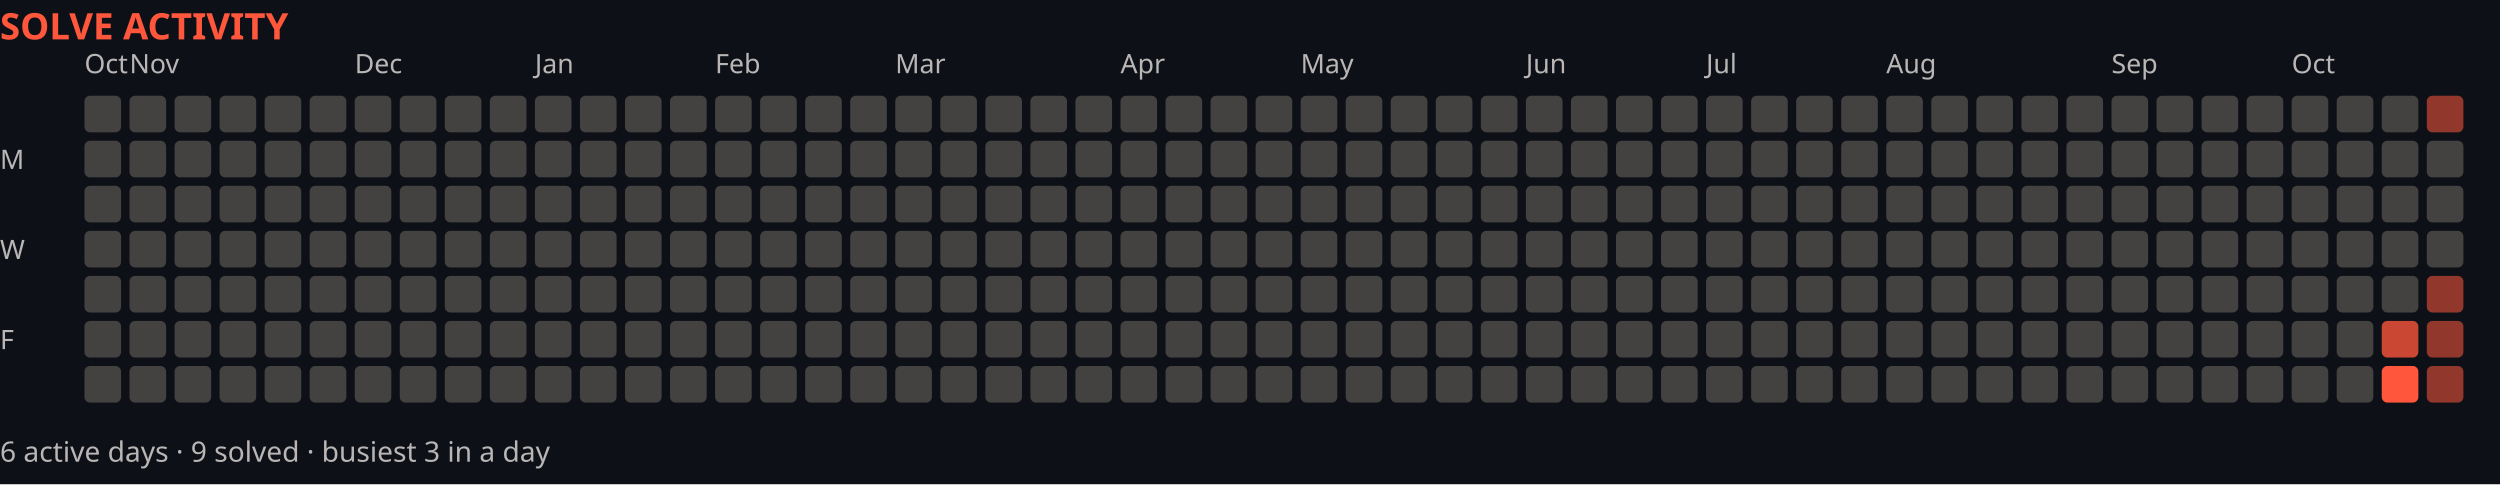
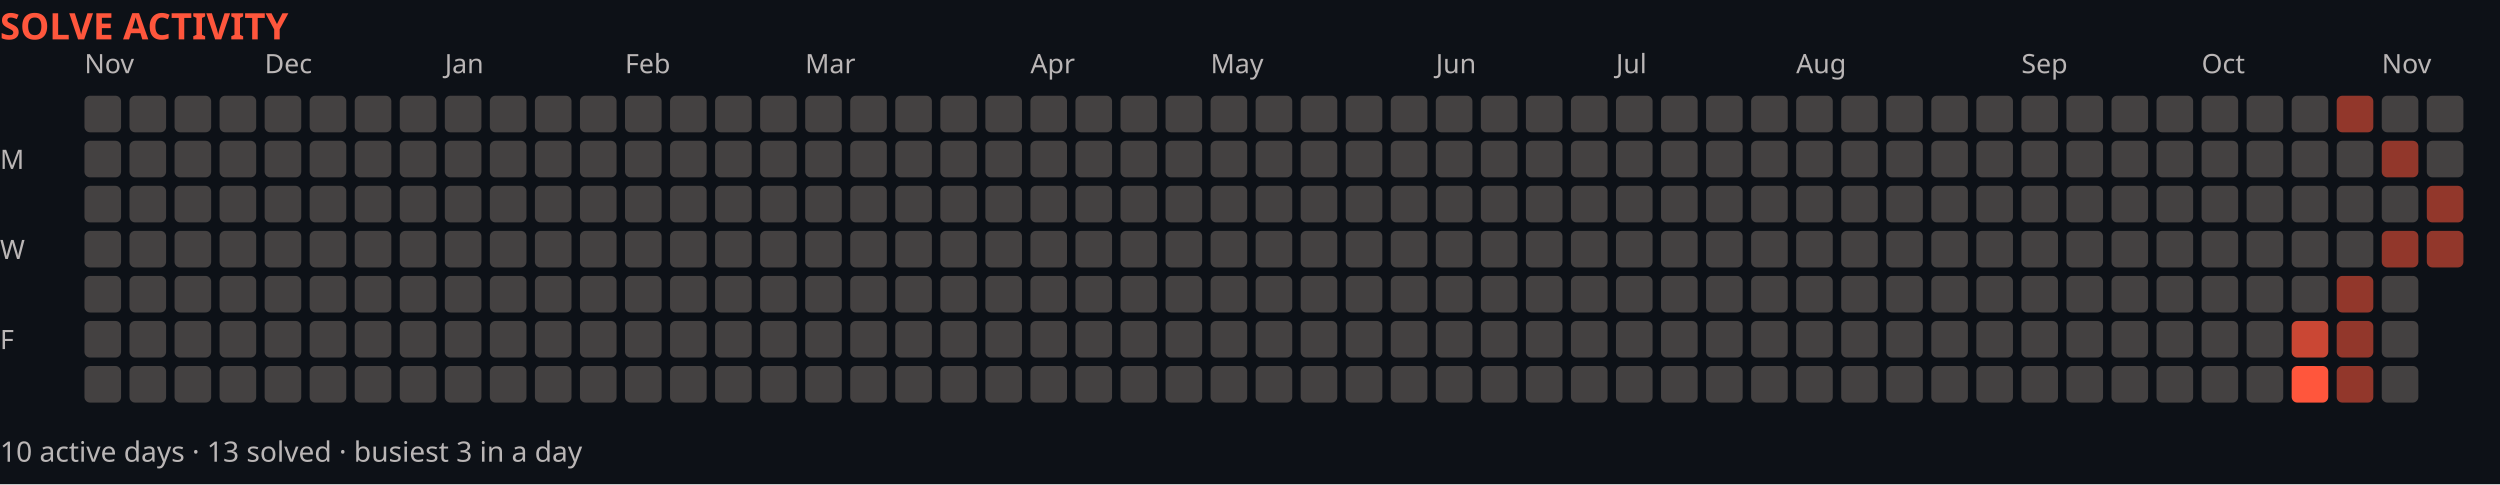
<svg xmlns="http://www.w3.org/2000/svg" width="888" height="172" viewBox="0 0 888 172" role="img" aria-label="Solve activity over the last year">
  <rect width="888" height="172" fill="#0d1117" />
  <text x="0" y="14" font-family="system-ui,sans-serif" font-size="13" font-weight="700" fill="#ff563c">SOLVE ACTIVITY</text>
-   <text x="30" y="26" font-family="system-ui,sans-serif" font-size="9.5" fill="#bab6b6">Oct</text>
-   <text x="46" y="26" font-family="system-ui,sans-serif" font-size="9.5" fill="#bab6b6">Nov</text>
-   <text x="126" y="26" font-family="system-ui,sans-serif" font-size="9.5" fill="#bab6b6">Dec</text>
-   <text x="190" y="26" font-family="system-ui,sans-serif" font-size="9.5" fill="#bab6b6">Jan</text>
-   <text x="254" y="26" font-family="system-ui,sans-serif" font-size="9.5" fill="#bab6b6">Feb</text>
-   <text x="318" y="26" font-family="system-ui,sans-serif" font-size="9.5" fill="#bab6b6">Mar</text>
-   <text x="398" y="26" font-family="system-ui,sans-serif" font-size="9.5" fill="#bab6b6">Apr</text>
-   <text x="462" y="26" font-family="system-ui,sans-serif" font-size="9.5" fill="#bab6b6">May</text>
-   <text x="542" y="26" font-family="system-ui,sans-serif" font-size="9.5" fill="#bab6b6">Jun</text>
-   <text x="606" y="26" font-family="system-ui,sans-serif" font-size="9.5" fill="#bab6b6">Jul</text>
-   <text x="670" y="26" font-family="system-ui,sans-serif" font-size="9.5" fill="#bab6b6">Aug</text>
-   <text x="750" y="26" font-family="system-ui,sans-serif" font-size="9.5" fill="#bab6b6">Sep</text>
-   <text x="814" y="26" font-family="system-ui,sans-serif" font-size="9.5" fill="#bab6b6">Oct</text>
+   <text x="30" y="26" font-family="system-ui,sans-serif" font-size="9.5" fill="#bab6b6">Nov</text>
+   <text x="94" y="26" font-family="system-ui,sans-serif" font-size="9.5" fill="#bab6b6">Dec</text>
+   <text x="158" y="26" font-family="system-ui,sans-serif" font-size="9.5" fill="#bab6b6">Jan</text>
+   <text x="222" y="26" font-family="system-ui,sans-serif" font-size="9.5" fill="#bab6b6">Feb</text>
+   <text x="286" y="26" font-family="system-ui,sans-serif" font-size="9.5" fill="#bab6b6">Mar</text>
+   <text x="366" y="26" font-family="system-ui,sans-serif" font-size="9.5" fill="#bab6b6">Apr</text>
+   <text x="430" y="26" font-family="system-ui,sans-serif" font-size="9.5" fill="#bab6b6">May</text>
+   <text x="510" y="26" font-family="system-ui,sans-serif" font-size="9.5" fill="#bab6b6">Jun</text>
+   <text x="574" y="26" font-family="system-ui,sans-serif" font-size="9.5" fill="#bab6b6">Jul</text>
+   <text x="638" y="26" font-family="system-ui,sans-serif" font-size="9.5" fill="#bab6b6">Aug</text>
+   <text x="718" y="26" font-family="system-ui,sans-serif" font-size="9.5" fill="#bab6b6">Sep</text>
+   <text x="782" y="26" font-family="system-ui,sans-serif" font-size="9.5" fill="#bab6b6">Oct</text>
+   <text x="846" y="26" font-family="system-ui,sans-serif" font-size="9.5" fill="#bab6b6">Nov</text>
  <text x="0" y="60" font-family="system-ui,sans-serif" font-size="9.5" fill="#bab6b6">M</text>
  <text x="0" y="92" font-family="system-ui,sans-serif" font-size="9.5" fill="#bab6b6">W</text>
  <text x="0" y="124" font-family="system-ui,sans-serif" font-size="9.5" fill="#bab6b6">F</text>
  <rect x="30" y="34" width="13" height="13" fill="#444141" rx="2" />
  <rect x="30" y="50" width="13" height="13" fill="#444141" rx="2" />
  <rect x="30" y="66" width="13" height="13" fill="#444141" rx="2" />
  <rect x="30" y="82" width="13" height="13" fill="#444141" rx="2" />
  <rect x="30" y="98" width="13" height="13" fill="#444141" rx="2" />
  <rect x="30" y="114" width="13" height="13" fill="#444141" rx="2" />
  <rect x="30" y="130" width="13" height="13" fill="#444141" rx="2" />
  <rect x="46" y="34" width="13" height="13" fill="#444141" rx="2" />
  <rect x="46" y="50" width="13" height="13" fill="#444141" rx="2" />
  <rect x="46" y="66" width="13" height="13" fill="#444141" rx="2" />
  <rect x="46" y="82" width="13" height="13" fill="#444141" rx="2" />
  <rect x="46" y="98" width="13" height="13" fill="#444141" rx="2" />
  <rect x="46" y="114" width="13" height="13" fill="#444141" rx="2" />
  <rect x="46" y="130" width="13" height="13" fill="#444141" rx="2" />
  <rect x="62" y="34" width="13" height="13" fill="#444141" rx="2" />
  <rect x="62" y="50" width="13" height="13" fill="#444141" rx="2" />
  <rect x="62" y="66" width="13" height="13" fill="#444141" rx="2" />
  <rect x="62" y="82" width="13" height="13" fill="#444141" rx="2" />
  <rect x="62" y="98" width="13" height="13" fill="#444141" rx="2" />
  <rect x="62" y="114" width="13" height="13" fill="#444141" rx="2" />
  <rect x="62" y="130" width="13" height="13" fill="#444141" rx="2" />
  <rect x="78" y="34" width="13" height="13" fill="#444141" rx="2" />
  <rect x="78" y="50" width="13" height="13" fill="#444141" rx="2" />
  <rect x="78" y="66" width="13" height="13" fill="#444141" rx="2" />
  <rect x="78" y="82" width="13" height="13" fill="#444141" rx="2" />
  <rect x="78" y="98" width="13" height="13" fill="#444141" rx="2" />
  <rect x="78" y="114" width="13" height="13" fill="#444141" rx="2" />
  <rect x="78" y="130" width="13" height="13" fill="#444141" rx="2" />
  <rect x="94" y="34" width="13" height="13" fill="#444141" rx="2" />
  <rect x="94" y="50" width="13" height="13" fill="#444141" rx="2" />
  <rect x="94" y="66" width="13" height="13" fill="#444141" rx="2" />
  <rect x="94" y="82" width="13" height="13" fill="#444141" rx="2" />
  <rect x="94" y="98" width="13" height="13" fill="#444141" rx="2" />
  <rect x="94" y="114" width="13" height="13" fill="#444141" rx="2" />
  <rect x="94" y="130" width="13" height="13" fill="#444141" rx="2" />
  <rect x="110" y="34" width="13" height="13" fill="#444141" rx="2" />
  <rect x="110" y="50" width="13" height="13" fill="#444141" rx="2" />
  <rect x="110" y="66" width="13" height="13" fill="#444141" rx="2" />
  <rect x="110" y="82" width="13" height="13" fill="#444141" rx="2" />
  <rect x="110" y="98" width="13" height="13" fill="#444141" rx="2" />
  <rect x="110" y="114" width="13" height="13" fill="#444141" rx="2" />
  <rect x="110" y="130" width="13" height="13" fill="#444141" rx="2" />
  <rect x="126" y="34" width="13" height="13" fill="#444141" rx="2" />
  <rect x="126" y="50" width="13" height="13" fill="#444141" rx="2" />
  <rect x="126" y="66" width="13" height="13" fill="#444141" rx="2" />
  <rect x="126" y="82" width="13" height="13" fill="#444141" rx="2" />
  <rect x="126" y="98" width="13" height="13" fill="#444141" rx="2" />
  <rect x="126" y="114" width="13" height="13" fill="#444141" rx="2" />
  <rect x="126" y="130" width="13" height="13" fill="#444141" rx="2" />
  <rect x="142" y="34" width="13" height="13" fill="#444141" rx="2" />
  <rect x="142" y="50" width="13" height="13" fill="#444141" rx="2" />
  <rect x="142" y="66" width="13" height="13" fill="#444141" rx="2" />
  <rect x="142" y="82" width="13" height="13" fill="#444141" rx="2" />
  <rect x="142" y="98" width="13" height="13" fill="#444141" rx="2" />
  <rect x="142" y="114" width="13" height="13" fill="#444141" rx="2" />
  <rect x="142" y="130" width="13" height="13" fill="#444141" rx="2" />
  <rect x="158" y="34" width="13" height="13" fill="#444141" rx="2" />
  <rect x="158" y="50" width="13" height="13" fill="#444141" rx="2" />
  <rect x="158" y="66" width="13" height="13" fill="#444141" rx="2" />
  <rect x="158" y="82" width="13" height="13" fill="#444141" rx="2" />
  <rect x="158" y="98" width="13" height="13" fill="#444141" rx="2" />
  <rect x="158" y="114" width="13" height="13" fill="#444141" rx="2" />
  <rect x="158" y="130" width="13" height="13" fill="#444141" rx="2" />
  <rect x="174" y="34" width="13" height="13" fill="#444141" rx="2" />
  <rect x="174" y="50" width="13" height="13" fill="#444141" rx="2" />
  <rect x="174" y="66" width="13" height="13" fill="#444141" rx="2" />
  <rect x="174" y="82" width="13" height="13" fill="#444141" rx="2" />
  <rect x="174" y="98" width="13" height="13" fill="#444141" rx="2" />
  <rect x="174" y="114" width="13" height="13" fill="#444141" rx="2" />
  <rect x="174" y="130" width="13" height="13" fill="#444141" rx="2" />
  <rect x="190" y="34" width="13" height="13" fill="#444141" rx="2" />
  <rect x="190" y="50" width="13" height="13" fill="#444141" rx="2" />
  <rect x="190" y="66" width="13" height="13" fill="#444141" rx="2" />
  <rect x="190" y="82" width="13" height="13" fill="#444141" rx="2" />
  <rect x="190" y="98" width="13" height="13" fill="#444141" rx="2" />
  <rect x="190" y="114" width="13" height="13" fill="#444141" rx="2" />
  <rect x="190" y="130" width="13" height="13" fill="#444141" rx="2" />
  <rect x="206" y="34" width="13" height="13" fill="#444141" rx="2" />
  <rect x="206" y="50" width="13" height="13" fill="#444141" rx="2" />
  <rect x="206" y="66" width="13" height="13" fill="#444141" rx="2" />
  <rect x="206" y="82" width="13" height="13" fill="#444141" rx="2" />
  <rect x="206" y="98" width="13" height="13" fill="#444141" rx="2" />
  <rect x="206" y="114" width="13" height="13" fill="#444141" rx="2" />
  <rect x="206" y="130" width="13" height="13" fill="#444141" rx="2" />
  <rect x="222" y="34" width="13" height="13" fill="#444141" rx="2" />
  <rect x="222" y="50" width="13" height="13" fill="#444141" rx="2" />
  <rect x="222" y="66" width="13" height="13" fill="#444141" rx="2" />
  <rect x="222" y="82" width="13" height="13" fill="#444141" rx="2" />
  <rect x="222" y="98" width="13" height="13" fill="#444141" rx="2" />
  <rect x="222" y="114" width="13" height="13" fill="#444141" rx="2" />
  <rect x="222" y="130" width="13" height="13" fill="#444141" rx="2" />
  <rect x="238" y="34" width="13" height="13" fill="#444141" rx="2" />
  <rect x="238" y="50" width="13" height="13" fill="#444141" rx="2" />
  <rect x="238" y="66" width="13" height="13" fill="#444141" rx="2" />
  <rect x="238" y="82" width="13" height="13" fill="#444141" rx="2" />
  <rect x="238" y="98" width="13" height="13" fill="#444141" rx="2" />
  <rect x="238" y="114" width="13" height="13" fill="#444141" rx="2" />
  <rect x="238" y="130" width="13" height="13" fill="#444141" rx="2" />
  <rect x="254" y="34" width="13" height="13" fill="#444141" rx="2" />
  <rect x="254" y="50" width="13" height="13" fill="#444141" rx="2" />
  <rect x="254" y="66" width="13" height="13" fill="#444141" rx="2" />
  <rect x="254" y="82" width="13" height="13" fill="#444141" rx="2" />
  <rect x="254" y="98" width="13" height="13" fill="#444141" rx="2" />
  <rect x="254" y="114" width="13" height="13" fill="#444141" rx="2" />
  <rect x="254" y="130" width="13" height="13" fill="#444141" rx="2" />
  <rect x="270" y="34" width="13" height="13" fill="#444141" rx="2" />
  <rect x="270" y="50" width="13" height="13" fill="#444141" rx="2" />
  <rect x="270" y="66" width="13" height="13" fill="#444141" rx="2" />
  <rect x="270" y="82" width="13" height="13" fill="#444141" rx="2" />
  <rect x="270" y="98" width="13" height="13" fill="#444141" rx="2" />
  <rect x="270" y="114" width="13" height="13" fill="#444141" rx="2" />
  <rect x="270" y="130" width="13" height="13" fill="#444141" rx="2" />
  <rect x="286" y="34" width="13" height="13" fill="#444141" rx="2" />
  <rect x="286" y="50" width="13" height="13" fill="#444141" rx="2" />
  <rect x="286" y="66" width="13" height="13" fill="#444141" rx="2" />
  <rect x="286" y="82" width="13" height="13" fill="#444141" rx="2" />
  <rect x="286" y="98" width="13" height="13" fill="#444141" rx="2" />
  <rect x="286" y="114" width="13" height="13" fill="#444141" rx="2" />
  <rect x="286" y="130" width="13" height="13" fill="#444141" rx="2" />
  <rect x="302" y="34" width="13" height="13" fill="#444141" rx="2" />
  <rect x="302" y="50" width="13" height="13" fill="#444141" rx="2" />
  <rect x="302" y="66" width="13" height="13" fill="#444141" rx="2" />
  <rect x="302" y="82" width="13" height="13" fill="#444141" rx="2" />
  <rect x="302" y="98" width="13" height="13" fill="#444141" rx="2" />
  <rect x="302" y="114" width="13" height="13" fill="#444141" rx="2" />
  <rect x="302" y="130" width="13" height="13" fill="#444141" rx="2" />
  <rect x="318" y="34" width="13" height="13" fill="#444141" rx="2" />
  <rect x="318" y="50" width="13" height="13" fill="#444141" rx="2" />
  <rect x="318" y="66" width="13" height="13" fill="#444141" rx="2" />
  <rect x="318" y="82" width="13" height="13" fill="#444141" rx="2" />
  <rect x="318" y="98" width="13" height="13" fill="#444141" rx="2" />
  <rect x="318" y="114" width="13" height="13" fill="#444141" rx="2" />
  <rect x="318" y="130" width="13" height="13" fill="#444141" rx="2" />
  <rect x="334" y="34" width="13" height="13" fill="#444141" rx="2" />
  <rect x="334" y="50" width="13" height="13" fill="#444141" rx="2" />
  <rect x="334" y="66" width="13" height="13" fill="#444141" rx="2" />
  <rect x="334" y="82" width="13" height="13" fill="#444141" rx="2" />
  <rect x="334" y="98" width="13" height="13" fill="#444141" rx="2" />
  <rect x="334" y="114" width="13" height="13" fill="#444141" rx="2" />
  <rect x="334" y="130" width="13" height="13" fill="#444141" rx="2" />
  <rect x="350" y="34" width="13" height="13" fill="#444141" rx="2" />
  <rect x="350" y="50" width="13" height="13" fill="#444141" rx="2" />
  <rect x="350" y="66" width="13" height="13" fill="#444141" rx="2" />
  <rect x="350" y="82" width="13" height="13" fill="#444141" rx="2" />
  <rect x="350" y="98" width="13" height="13" fill="#444141" rx="2" />
  <rect x="350" y="114" width="13" height="13" fill="#444141" rx="2" />
  <rect x="350" y="130" width="13" height="13" fill="#444141" rx="2" />
  <rect x="366" y="34" width="13" height="13" fill="#444141" rx="2" />
  <rect x="366" y="50" width="13" height="13" fill="#444141" rx="2" />
  <rect x="366" y="66" width="13" height="13" fill="#444141" rx="2" />
  <rect x="366" y="82" width="13" height="13" fill="#444141" rx="2" />
  <rect x="366" y="98" width="13" height="13" fill="#444141" rx="2" />
  <rect x="366" y="114" width="13" height="13" fill="#444141" rx="2" />
  <rect x="366" y="130" width="13" height="13" fill="#444141" rx="2" />
  <rect x="382" y="34" width="13" height="13" fill="#444141" rx="2" />
  <rect x="382" y="50" width="13" height="13" fill="#444141" rx="2" />
  <rect x="382" y="66" width="13" height="13" fill="#444141" rx="2" />
  <rect x="382" y="82" width="13" height="13" fill="#444141" rx="2" />
  <rect x="382" y="98" width="13" height="13" fill="#444141" rx="2" />
  <rect x="382" y="114" width="13" height="13" fill="#444141" rx="2" />
  <rect x="382" y="130" width="13" height="13" fill="#444141" rx="2" />
  <rect x="398" y="34" width="13" height="13" fill="#444141" rx="2" />
  <rect x="398" y="50" width="13" height="13" fill="#444141" rx="2" />
  <rect x="398" y="66" width="13" height="13" fill="#444141" rx="2" />
  <rect x="398" y="82" width="13" height="13" fill="#444141" rx="2" />
  <rect x="398" y="98" width="13" height="13" fill="#444141" rx="2" />
  <rect x="398" y="114" width="13" height="13" fill="#444141" rx="2" />
  <rect x="398" y="130" width="13" height="13" fill="#444141" rx="2" />
  <rect x="414" y="34" width="13" height="13" fill="#444141" rx="2" />
  <rect x="414" y="50" width="13" height="13" fill="#444141" rx="2" />
  <rect x="414" y="66" width="13" height="13" fill="#444141" rx="2" />
  <rect x="414" y="82" width="13" height="13" fill="#444141" rx="2" />
  <rect x="414" y="98" width="13" height="13" fill="#444141" rx="2" />
  <rect x="414" y="114" width="13" height="13" fill="#444141" rx="2" />
  <rect x="414" y="130" width="13" height="13" fill="#444141" rx="2" />
  <rect x="430" y="34" width="13" height="13" fill="#444141" rx="2" />
  <rect x="430" y="50" width="13" height="13" fill="#444141" rx="2" />
  <rect x="430" y="66" width="13" height="13" fill="#444141" rx="2" />
  <rect x="430" y="82" width="13" height="13" fill="#444141" rx="2" />
  <rect x="430" y="98" width="13" height="13" fill="#444141" rx="2" />
  <rect x="430" y="114" width="13" height="13" fill="#444141" rx="2" />
  <rect x="430" y="130" width="13" height="13" fill="#444141" rx="2" />
  <rect x="446" y="34" width="13" height="13" fill="#444141" rx="2" />
  <rect x="446" y="50" width="13" height="13" fill="#444141" rx="2" />
  <rect x="446" y="66" width="13" height="13" fill="#444141" rx="2" />
  <rect x="446" y="82" width="13" height="13" fill="#444141" rx="2" />
  <rect x="446" y="98" width="13" height="13" fill="#444141" rx="2" />
  <rect x="446" y="114" width="13" height="13" fill="#444141" rx="2" />
  <rect x="446" y="130" width="13" height="13" fill="#444141" rx="2" />
  <rect x="462" y="34" width="13" height="13" fill="#444141" rx="2" />
  <rect x="462" y="50" width="13" height="13" fill="#444141" rx="2" />
  <rect x="462" y="66" width="13" height="13" fill="#444141" rx="2" />
  <rect x="462" y="82" width="13" height="13" fill="#444141" rx="2" />
  <rect x="462" y="98" width="13" height="13" fill="#444141" rx="2" />
  <rect x="462" y="114" width="13" height="13" fill="#444141" rx="2" />
  <rect x="462" y="130" width="13" height="13" fill="#444141" rx="2" />
  <rect x="478" y="34" width="13" height="13" fill="#444141" rx="2" />
  <rect x="478" y="50" width="13" height="13" fill="#444141" rx="2" />
  <rect x="478" y="66" width="13" height="13" fill="#444141" rx="2" />
  <rect x="478" y="82" width="13" height="13" fill="#444141" rx="2" />
  <rect x="478" y="98" width="13" height="13" fill="#444141" rx="2" />
  <rect x="478" y="114" width="13" height="13" fill="#444141" rx="2" />
  <rect x="478" y="130" width="13" height="13" fill="#444141" rx="2" />
  <rect x="494" y="34" width="13" height="13" fill="#444141" rx="2" />
  <rect x="494" y="50" width="13" height="13" fill="#444141" rx="2" />
  <rect x="494" y="66" width="13" height="13" fill="#444141" rx="2" />
  <rect x="494" y="82" width="13" height="13" fill="#444141" rx="2" />
  <rect x="494" y="98" width="13" height="13" fill="#444141" rx="2" />
  <rect x="494" y="114" width="13" height="13" fill="#444141" rx="2" />
  <rect x="494" y="130" width="13" height="13" fill="#444141" rx="2" />
  <rect x="510" y="34" width="13" height="13" fill="#444141" rx="2" />
  <rect x="510" y="50" width="13" height="13" fill="#444141" rx="2" />
  <rect x="510" y="66" width="13" height="13" fill="#444141" rx="2" />
  <rect x="510" y="82" width="13" height="13" fill="#444141" rx="2" />
  <rect x="510" y="98" width="13" height="13" fill="#444141" rx="2" />
  <rect x="510" y="114" width="13" height="13" fill="#444141" rx="2" />
  <rect x="510" y="130" width="13" height="13" fill="#444141" rx="2" />
  <rect x="526" y="34" width="13" height="13" fill="#444141" rx="2" />
  <rect x="526" y="50" width="13" height="13" fill="#444141" rx="2" />
  <rect x="526" y="66" width="13" height="13" fill="#444141" rx="2" />
  <rect x="526" y="82" width="13" height="13" fill="#444141" rx="2" />
  <rect x="526" y="98" width="13" height="13" fill="#444141" rx="2" />
  <rect x="526" y="114" width="13" height="13" fill="#444141" rx="2" />
  <rect x="526" y="130" width="13" height="13" fill="#444141" rx="2" />
  <rect x="542" y="34" width="13" height="13" fill="#444141" rx="2" />
  <rect x="542" y="50" width="13" height="13" fill="#444141" rx="2" />
  <rect x="542" y="66" width="13" height="13" fill="#444141" rx="2" />
  <rect x="542" y="82" width="13" height="13" fill="#444141" rx="2" />
  <rect x="542" y="98" width="13" height="13" fill="#444141" rx="2" />
  <rect x="542" y="114" width="13" height="13" fill="#444141" rx="2" />
  <rect x="542" y="130" width="13" height="13" fill="#444141" rx="2" />
  <rect x="558" y="34" width="13" height="13" fill="#444141" rx="2" />
  <rect x="558" y="50" width="13" height="13" fill="#444141" rx="2" />
  <rect x="558" y="66" width="13" height="13" fill="#444141" rx="2" />
  <rect x="558" y="82" width="13" height="13" fill="#444141" rx="2" />
  <rect x="558" y="98" width="13" height="13" fill="#444141" rx="2" />
  <rect x="558" y="114" width="13" height="13" fill="#444141" rx="2" />
  <rect x="558" y="130" width="13" height="13" fill="#444141" rx="2" />
  <rect x="574" y="34" width="13" height="13" fill="#444141" rx="2" />
  <rect x="574" y="50" width="13" height="13" fill="#444141" rx="2" />
  <rect x="574" y="66" width="13" height="13" fill="#444141" rx="2" />
  <rect x="574" y="82" width="13" height="13" fill="#444141" rx="2" />
  <rect x="574" y="98" width="13" height="13" fill="#444141" rx="2" />
  <rect x="574" y="114" width="13" height="13" fill="#444141" rx="2" />
  <rect x="574" y="130" width="13" height="13" fill="#444141" rx="2" />
  <rect x="590" y="34" width="13" height="13" fill="#444141" rx="2" />
  <rect x="590" y="50" width="13" height="13" fill="#444141" rx="2" />
  <rect x="590" y="66" width="13" height="13" fill="#444141" rx="2" />
  <rect x="590" y="82" width="13" height="13" fill="#444141" rx="2" />
  <rect x="590" y="98" width="13" height="13" fill="#444141" rx="2" />
  <rect x="590" y="114" width="13" height="13" fill="#444141" rx="2" />
  <rect x="590" y="130" width="13" height="13" fill="#444141" rx="2" />
  <rect x="606" y="34" width="13" height="13" fill="#444141" rx="2" />
  <rect x="606" y="50" width="13" height="13" fill="#444141" rx="2" />
  <rect x="606" y="66" width="13" height="13" fill="#444141" rx="2" />
  <rect x="606" y="82" width="13" height="13" fill="#444141" rx="2" />
  <rect x="606" y="98" width="13" height="13" fill="#444141" rx="2" />
  <rect x="606" y="114" width="13" height="13" fill="#444141" rx="2" />
  <rect x="606" y="130" width="13" height="13" fill="#444141" rx="2" />
  <rect x="622" y="34" width="13" height="13" fill="#444141" rx="2" />
  <rect x="622" y="50" width="13" height="13" fill="#444141" rx="2" />
  <rect x="622" y="66" width="13" height="13" fill="#444141" rx="2" />
  <rect x="622" y="82" width="13" height="13" fill="#444141" rx="2" />
  <rect x="622" y="98" width="13" height="13" fill="#444141" rx="2" />
  <rect x="622" y="114" width="13" height="13" fill="#444141" rx="2" />
  <rect x="622" y="130" width="13" height="13" fill="#444141" rx="2" />
  <rect x="638" y="34" width="13" height="13" fill="#444141" rx="2" />
  <rect x="638" y="50" width="13" height="13" fill="#444141" rx="2" />
  <rect x="638" y="66" width="13" height="13" fill="#444141" rx="2" />
  <rect x="638" y="82" width="13" height="13" fill="#444141" rx="2" />
  <rect x="638" y="98" width="13" height="13" fill="#444141" rx="2" />
  <rect x="638" y="114" width="13" height="13" fill="#444141" rx="2" />
  <rect x="638" y="130" width="13" height="13" fill="#444141" rx="2" />
  <rect x="654" y="34" width="13" height="13" fill="#444141" rx="2" />
  <rect x="654" y="50" width="13" height="13" fill="#444141" rx="2" />
  <rect x="654" y="66" width="13" height="13" fill="#444141" rx="2" />
  <rect x="654" y="82" width="13" height="13" fill="#444141" rx="2" />
  <rect x="654" y="98" width="13" height="13" fill="#444141" rx="2" />
  <rect x="654" y="114" width="13" height="13" fill="#444141" rx="2" />
  <rect x="654" y="130" width="13" height="13" fill="#444141" rx="2" />
  <rect x="670" y="34" width="13" height="13" fill="#444141" rx="2" />
  <rect x="670" y="50" width="13" height="13" fill="#444141" rx="2" />
  <rect x="670" y="66" width="13" height="13" fill="#444141" rx="2" />
  <rect x="670" y="82" width="13" height="13" fill="#444141" rx="2" />
  <rect x="670" y="98" width="13" height="13" fill="#444141" rx="2" />
  <rect x="670" y="114" width="13" height="13" fill="#444141" rx="2" />
  <rect x="670" y="130" width="13" height="13" fill="#444141" rx="2" />
  <rect x="686" y="34" width="13" height="13" fill="#444141" rx="2" />
  <rect x="686" y="50" width="13" height="13" fill="#444141" rx="2" />
  <rect x="686" y="66" width="13" height="13" fill="#444141" rx="2" />
  <rect x="686" y="82" width="13" height="13" fill="#444141" rx="2" />
  <rect x="686" y="98" width="13" height="13" fill="#444141" rx="2" />
  <rect x="686" y="114" width="13" height="13" fill="#444141" rx="2" />
  <rect x="686" y="130" width="13" height="13" fill="#444141" rx="2" />
  <rect x="702" y="34" width="13" height="13" fill="#444141" rx="2" />
  <rect x="702" y="50" width="13" height="13" fill="#444141" rx="2" />
  <rect x="702" y="66" width="13" height="13" fill="#444141" rx="2" />
  <rect x="702" y="82" width="13" height="13" fill="#444141" rx="2" />
  <rect x="702" y="98" width="13" height="13" fill="#444141" rx="2" />
  <rect x="702" y="114" width="13" height="13" fill="#444141" rx="2" />
  <rect x="702" y="130" width="13" height="13" fill="#444141" rx="2" />
  <rect x="718" y="34" width="13" height="13" fill="#444141" rx="2" />
  <rect x="718" y="50" width="13" height="13" fill="#444141" rx="2" />
  <rect x="718" y="66" width="13" height="13" fill="#444141" rx="2" />
  <rect x="718" y="82" width="13" height="13" fill="#444141" rx="2" />
  <rect x="718" y="98" width="13" height="13" fill="#444141" rx="2" />
  <rect x="718" y="114" width="13" height="13" fill="#444141" rx="2" />
  <rect x="718" y="130" width="13" height="13" fill="#444141" rx="2" />
  <rect x="734" y="34" width="13" height="13" fill="#444141" rx="2" />
  <rect x="734" y="50" width="13" height="13" fill="#444141" rx="2" />
  <rect x="734" y="66" width="13" height="13" fill="#444141" rx="2" />
  <rect x="734" y="82" width="13" height="13" fill="#444141" rx="2" />
  <rect x="734" y="98" width="13" height="13" fill="#444141" rx="2" />
  <rect x="734" y="114" width="13" height="13" fill="#444141" rx="2" />
  <rect x="734" y="130" width="13" height="13" fill="#444141" rx="2" />
  <rect x="750" y="34" width="13" height="13" fill="#444141" rx="2" />
  <rect x="750" y="50" width="13" height="13" fill="#444141" rx="2" />
  <rect x="750" y="66" width="13" height="13" fill="#444141" rx="2" />
  <rect x="750" y="82" width="13" height="13" fill="#444141" rx="2" />
  <rect x="750" y="98" width="13" height="13" fill="#444141" rx="2" />
  <rect x="750" y="114" width="13" height="13" fill="#444141" rx="2" />
  <rect x="750" y="130" width="13" height="13" fill="#444141" rx="2" />
  <rect x="766" y="34" width="13" height="13" fill="#444141" rx="2" />
  <rect x="766" y="50" width="13" height="13" fill="#444141" rx="2" />
  <rect x="766" y="66" width="13" height="13" fill="#444141" rx="2" />
  <rect x="766" y="82" width="13" height="13" fill="#444141" rx="2" />
  <rect x="766" y="98" width="13" height="13" fill="#444141" rx="2" />
  <rect x="766" y="114" width="13" height="13" fill="#444141" rx="2" />
  <rect x="766" y="130" width="13" height="13" fill="#444141" rx="2" />
  <rect x="782" y="34" width="13" height="13" fill="#444141" rx="2" />
  <rect x="782" y="50" width="13" height="13" fill="#444141" rx="2" />
  <rect x="782" y="66" width="13" height="13" fill="#444141" rx="2" />
  <rect x="782" y="82" width="13" height="13" fill="#444141" rx="2" />
  <rect x="782" y="98" width="13" height="13" fill="#444141" rx="2" />
  <rect x="782" y="114" width="13" height="13" fill="#444141" rx="2" />
  <rect x="782" y="130" width="13" height="13" fill="#444141" rx="2" />
  <rect x="798" y="34" width="13" height="13" fill="#444141" rx="2" />
  <rect x="798" y="50" width="13" height="13" fill="#444141" rx="2" />
  <rect x="798" y="66" width="13" height="13" fill="#444141" rx="2" />
  <rect x="798" y="82" width="13" height="13" fill="#444141" rx="2" />
  <rect x="798" y="98" width="13" height="13" fill="#444141" rx="2" />
  <rect x="798" y="114" width="13" height="13" fill="#444141" rx="2" />
  <rect x="798" y="130" width="13" height="13" fill="#444141" rx="2" />
  <rect x="814" y="34" width="13" height="13" fill="#444141" rx="2" />
  <rect x="814" y="50" width="13" height="13" fill="#444141" rx="2" />
  <rect x="814" y="66" width="13" height="13" fill="#444141" rx="2" />
  <rect x="814" y="82" width="13" height="13" fill="#444141" rx="2" />
  <rect x="814" y="98" width="13" height="13" fill="#444141" rx="2" />
-   <rect x="814" y="114" width="13" height="13" fill="#444141" rx="2" />
-   <rect x="814" y="130" width="13" height="13" fill="#444141" rx="2" />
-   <rect x="830" y="34" width="13" height="13" fill="#444141" rx="2" />
+   <rect x="814" y="114" width="13" height="13" fill="#ff563cc7" rx="2" />
+   <rect x="814" y="130" width="13" height="13" fill="#ff563c" rx="2" />
+   <rect x="830" y="34" width="13" height="13" fill="#ff563c8c" rx="2" />
  <rect x="830" y="50" width="13" height="13" fill="#444141" rx="2" />
  <rect x="830" y="66" width="13" height="13" fill="#444141" rx="2" />
  <rect x="830" y="82" width="13" height="13" fill="#444141" rx="2" />
-   <rect x="830" y="98" width="13" height="13" fill="#444141" rx="2" />
-   <rect x="830" y="114" width="13" height="13" fill="#444141" rx="2" />
-   <rect x="830" y="130" width="13" height="13" fill="#444141" rx="2" />
+   <rect x="830" y="98" width="13" height="13" fill="#ff563c8c" rx="2" />
+   <rect x="830" y="114" width="13" height="13" fill="#ff563c8c" rx="2" />
+   <rect x="830" y="130" width="13" height="13" fill="#ff563c8c" rx="2" />
  <rect x="846" y="34" width="13" height="13" fill="#444141" rx="2" />
-   <rect x="846" y="50" width="13" height="13" fill="#444141" rx="2" />
+   <rect x="846" y="50" width="13" height="13" fill="#ff563c8c" rx="2" />
  <rect x="846" y="66" width="13" height="13" fill="#444141" rx="2" />
-   <rect x="846" y="82" width="13" height="13" fill="#444141" rx="2" />
+   <rect x="846" y="82" width="13" height="13" fill="#ff563c8c" rx="2" />
  <rect x="846" y="98" width="13" height="13" fill="#444141" rx="2" />
-   <rect x="846" y="114" width="13" height="13" fill="#ff563cc7" rx="2" />
-   <rect x="846" y="130" width="13" height="13" fill="#ff563c" rx="2" />
-   <rect x="862" y="34" width="13" height="13" fill="#ff563c8c" rx="2" />
+   <rect x="846" y="114" width="13" height="13" fill="#444141" rx="2" />
+   <rect x="846" y="130" width="13" height="13" fill="#444141" rx="2" />
+   <rect x="862" y="34" width="13" height="13" fill="#444141" rx="2" />
  <rect x="862" y="50" width="13" height="13" fill="#444141" rx="2" />
-   <rect x="862" y="66" width="13" height="13" fill="#444141" rx="2" />
-   <rect x="862" y="82" width="13" height="13" fill="#444141" rx="2" />
-   <rect x="862" y="98" width="13" height="13" fill="#ff563c8c" rx="2" />
-   <rect x="862" y="114" width="13" height="13" fill="#ff563c8c" rx="2" />
-   <rect x="862" y="130" width="13" height="13" fill="#ff563c8c" rx="2" />
-   <text x="0" y="164" font-family="system-ui,sans-serif" font-size="10" fill="#bab6b6">6 active days · 9 solved · busiest 3 in a day</text>
+   <rect x="862" y="66" width="13" height="13" fill="#ff563c8c" rx="2" />
+   <rect x="862" y="82" width="13" height="13" fill="#ff563c8c" rx="2" />
+   <text x="0" y="164" font-family="system-ui,sans-serif" font-size="10" fill="#bab6b6">10 active days · 13 solved · busiest 3 in a day</text>
</svg>
